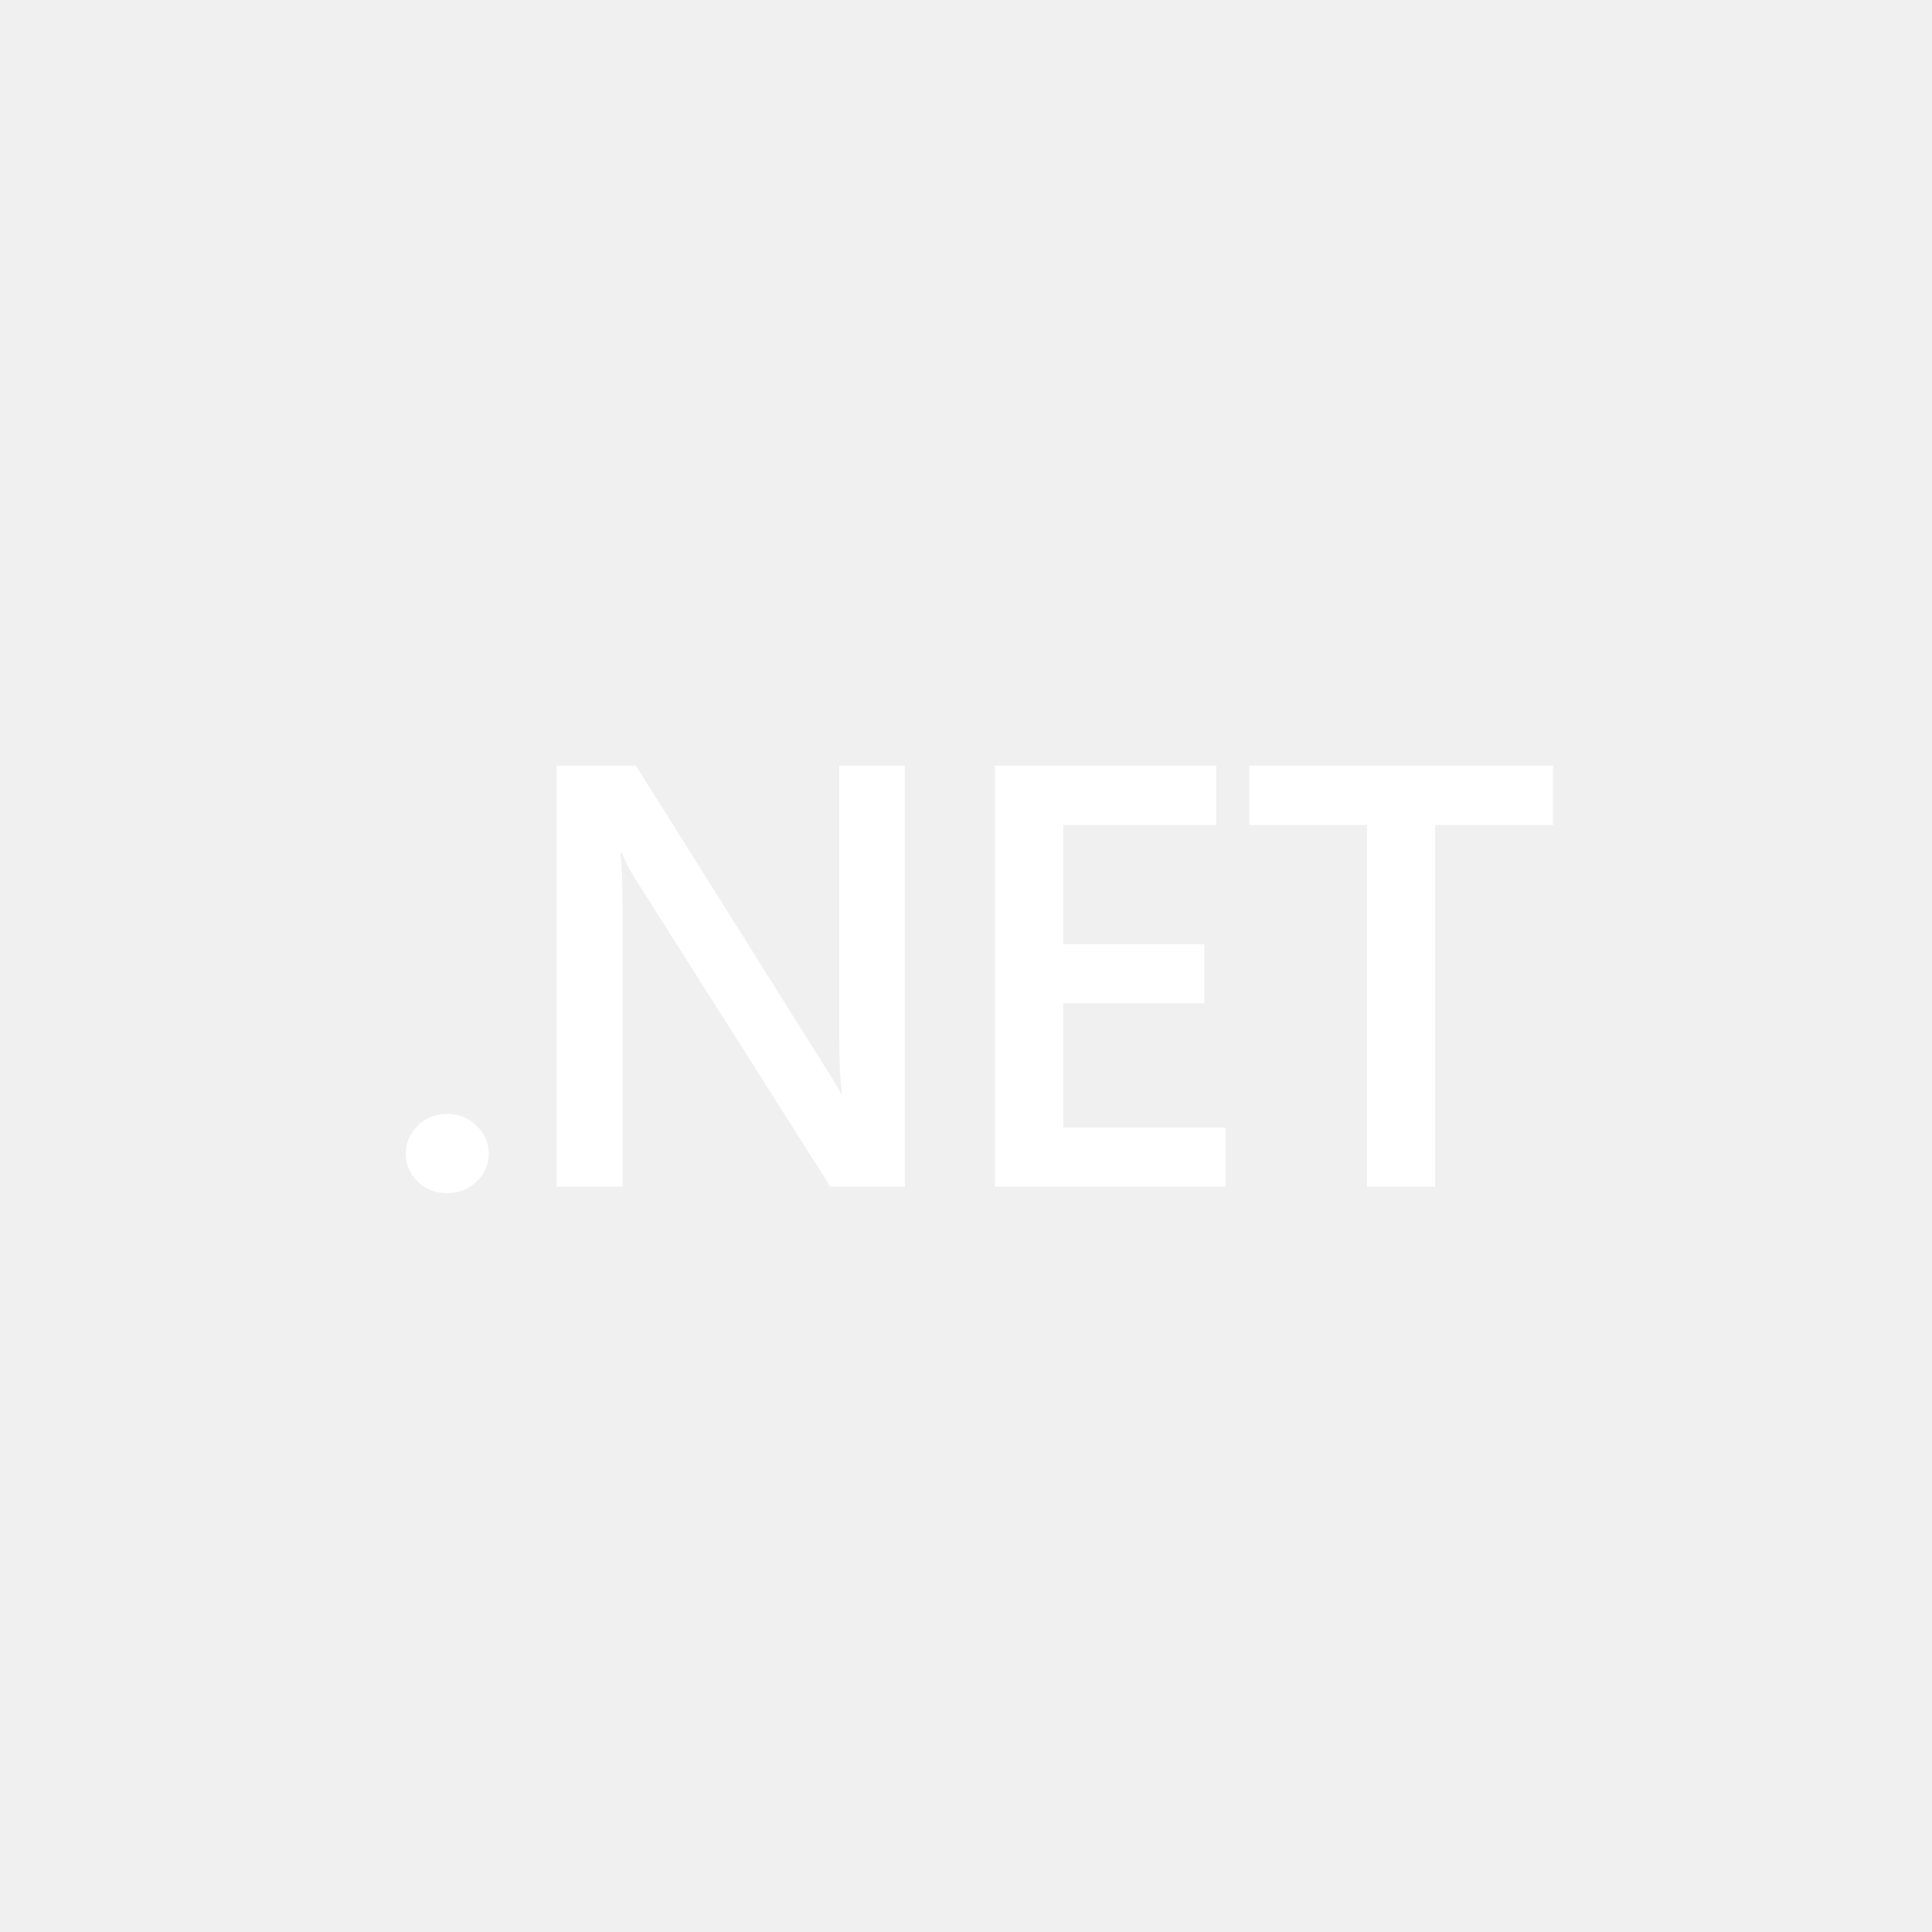
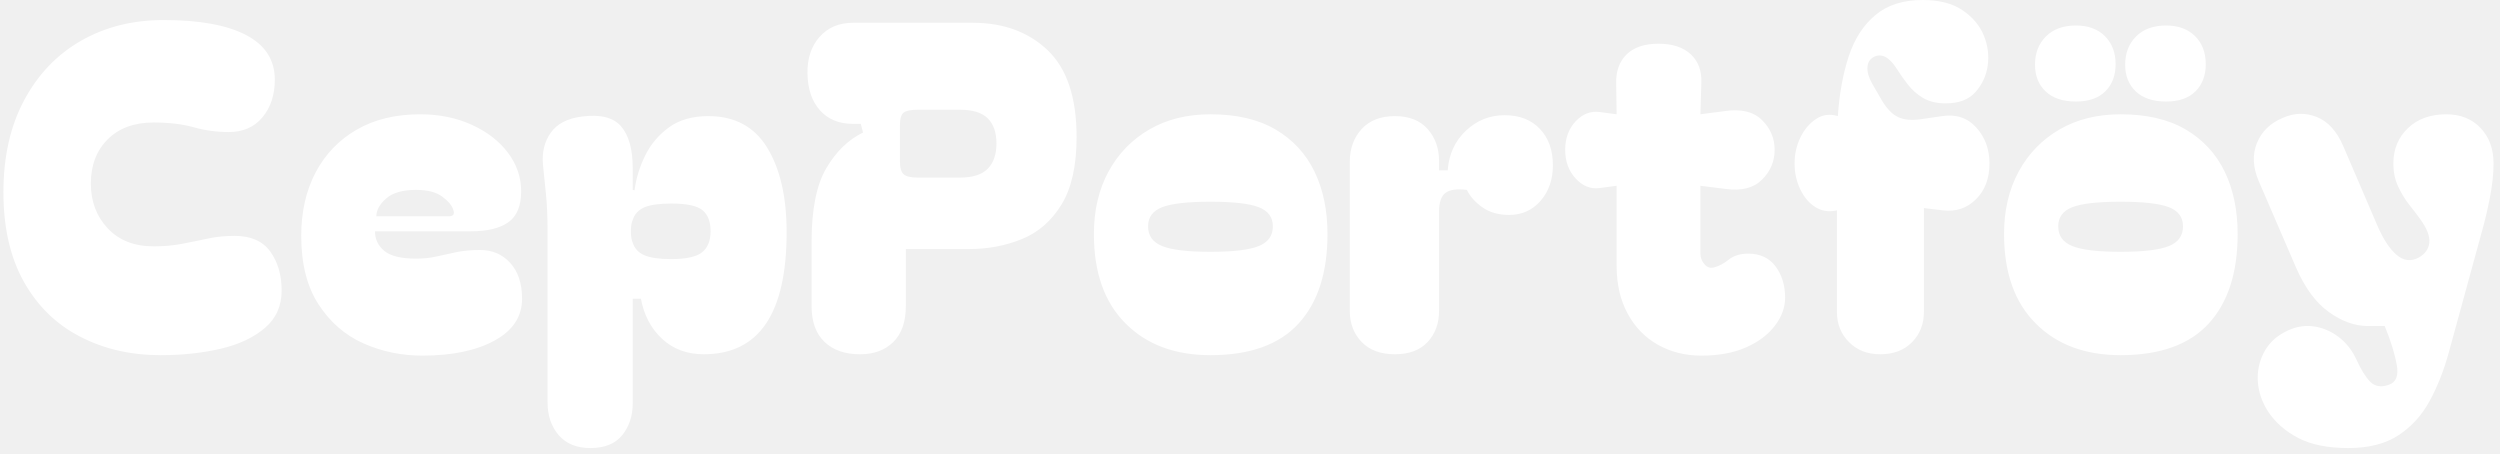
- <svg xmlns="http://www.w3.org/2000/svg" width="456" height="456" viewBox="0 0 456 456" version="1.1" xml:space="preserve" style="fill-rule:evenodd;clip-rule:evenodd;stroke-linejoin:round;stroke-miterlimit:2;">
-   <path d="m 105.5,281.609 c -2.703,0 -5.001,-0.9 -6.893,-2.702 -1.892,-1.848 -2.838,-4.042 -2.838,-6.582 0,-2.587 0.946,-4.804 2.838,-6.652 1.892,-1.848 4.19,-2.772 6.893,-2.772 2.748,0 5.068,0.924 6.96,2.772 1.937,1.848 2.906,4.064 2.906,6.652 0,2.54 -0.968,4.734 -2.906,6.582 -1.892,1.802 -4.212,2.702 -6.96,2.702 z" style="fill:#ffffff;fill-rule:nonzero;stroke-width:0.838" />
-   <path d="M 213.561,280.084 H 195.99 L 149.7,207.054 c -1.171,-1.848 -2.14,-3.765 -2.906,-5.751 h -0.406 c 0.361,2.125 0.541,6.675 0.541,13.65 v 65.132 h -15.543 v -99.36 h 18.719 l 44.737,71.298 c 1.892,2.957 3.109,4.989 3.649,6.098 h 0.27 c -0.45,-2.632 -0.676,-7.09 -0.676,-13.373 v -64.023 h 15.476 z" style="fill:#ffffff;fill-rule:nonzero;stroke-width:0.838" />
-   <path d="m 289.251,280.084 h -54.401 v -99.36 h 52.238 v 13.997 h -36.154 v 28.131 h 33.316 v 13.927 h -33.316 v 29.378 h 38.316 z" style="fill:#ffffff;fill-rule:nonzero;stroke-width:0.838" />
-   <path d="M 366.565,194.721 H 338.722 v 85.363 h -16.084 v -85.363 h -27.775 v -13.997 h 71.701 z" style="fill:#ffffff;fill-rule:nonzero;stroke-width:0.838" />
+ <svg xmlns="http://www.w3.org/2000/svg" version="1.1" width="1500" height="272" viewBox="0 0 1500 272">
+   <g transform="matrix(1,0,0,1,-0.9090909,-1.580574)">
+     <svg viewBox="0 0 396 72" data-background-color="#ffffff" preserveAspectRatio="xMidYMid meet" height="272" width="1500">
+       <g id="tight-bounds" transform="matrix(1,0,0,1,0.24,0.4183873)">
+         <svg viewBox="0 0 395.52 71.163" height="71.163" width="395.52">
+           <g>
+             <svg viewBox="0 0 395.52 71.163" height="71.163" width="395.52">
+               <g>
+                 <svg viewBox="0 0 395.52 71.163" height="71.163" width="395.52">
+                   <g id="textblocktransform">
+                     <svg viewBox="0 0 395.52 71.163" height="71.163" width="395.52" id="textblock">
+                       <g>
+                         <svg viewBox="0 0 395.52 71.163" height="71.163" width="395.52">
+                           <g transform="matrix(1,0,0,1,0,0)">
+                             <svg width="395.52" viewBox="1.55 -38.9 273.43 49.2" height="71.163" data-palette-color="#ffffff">
+                               <g class="wordmark-text-0" data-fill-palette-color="primary" id="text-0">
+                                 <path d="M18.8 0.1L18.8 0.1Q13.9 0.1 9.98-1.93 6.05-3.95 3.8-7.95 1.55-11.95 1.55-17.8L1.55-17.8Q1.55-23.65 3.83-27.9 6.1-32.15 10.08-34.43 14.05-36.7 19.15-36.7L19.15-36.7Q25.05-36.7 28.2-35.05 31.35-33.4 31.35-30.15L31.35-30.15Q31.35-27.65 30-26.03 28.65-24.4 26.3-24.4L26.3-24.4Q24.3-24.4 22.43-24.93 20.55-25.45 18.05-25.45L18.05-25.45Q14.85-25.45 13-23.6 11.15-21.75 11.15-18.75L11.15-18.75Q11.15-15.8 13-13.83 14.85-11.85 18.05-11.85L18.05-11.85Q19.75-11.85 21.18-12.13 22.6-12.4 23.98-12.7 25.35-13 26.95-13L26.95-13Q29.6-13 30.85-11.28 32.1-9.55 32.1-7L32.1-7Q32.1-4.45 30.25-2.88 28.4-1.3 25.38-0.6 22.35 0.1 18.8 0.1ZM34.25-13L34.25-13Q34.25-16.95 35.82-19.95 37.4-22.95 40.32-24.65 43.25-26.35 47.3-26.35L47.3-26.35Q50.45-26.35 52.97-25.2 55.5-24.05 56.95-22.13 58.4-20.2 58.4-17.9L58.4-17.9Q58.4-15.5 57-14.5 55.6-13.5 52.85-13.5L52.85-13.5 42.35-13.5Q42.35-12.2 43.37-11.35 44.4-10.5 46.85-10.5L46.85-10.5Q48.1-10.5 49.17-10.75 50.25-11 51.37-11.23 52.5-11.45 53.9-11.45L53.9-11.45Q55.9-11.45 57.2-10.03 58.5-8.6 58.5-6.1L58.5-6.1Q58.5-3.15 55.47-1.5 52.45 0.15 47.55 0.15L47.55 0.15Q44.1 0.15 41.07-1.2 38.05-2.55 36.15-5.48 34.25-8.4 34.25-13ZM42.5-15.15L50.45-15.15Q51.2-15.15 50.95-15.85L50.95-15.85Q50.75-16.55 49.75-17.3 48.75-18.05 46.85-18.05L46.85-18.05Q44.65-18.05 43.57-17.1 42.5-16.15 42.5-15.15L42.5-15.15ZM78.45 0L78.45 0Q75.7 0 73.87-1.7 72.05-3.4 71.55-6.1L71.55-6.1 70.65-6.1 70.65 5.4Q70.65 7.45 69.5 8.88 68.35 10.3 66 10.3L66 10.3Q63.75 10.3 62.52 8.88 61.3 7.45 61.3 5.3L61.3 5.3 61.3-13.4Q61.3-15.9 61.12-17.63 60.95-19.35 60.8-20.75L60.8-20.75Q60.6-22.85 61.65-24.33 62.7-25.8 65.05-26.1L65.05-26.1Q68.1-26.5 69.37-25.03 70.65-23.55 70.65-20.45L70.65-20.45 70.65-18.05 70.85-18Q71.1-19.95 72.02-21.83 72.95-23.7 74.65-24.93 76.35-26.15 78.95-26.15L78.95-26.15Q83.3-26.15 85.42-22.68 87.55-19.2 87.55-13.4L87.55-13.4Q87.55 0 78.45 0ZM70.45-13.5L70.45-13.5Q70.45-12.7 70.65-12.25L70.65-12.25Q70.95-11.3 71.92-10.88 72.9-10.45 74.85-10.45L74.85-10.45Q77.35-10.45 78.27-11.2 79.2-11.95 79.2-13.5L79.2-13.5Q79.2-15.1 78.3-15.83 77.4-16.55 74.9-16.55L74.9-16.55Q72.9-16.55 71.92-16.13 70.95-15.7 70.65-14.75L70.65-14.75Q70.45-14.3 70.45-13.5ZM107.54-11.55L100.64-11.55 100.64-5.3Q100.64-2.7 99.27-1.35 97.89 0 95.64 0L95.64 0 95.59 0Q93.14 0 91.72-1.35 90.29-2.7 90.29-5.3L90.29-5.3 90.29-12.35Q90.29-17.65 91.89-20.4 93.49-23.15 95.94-24.35L95.94-24.35 95.69-25.3 94.84-25.3Q92.54-25.3 91.22-26.78 89.89-28.25 89.84-30.8L89.84-30.8Q89.79-33.3 91.17-34.85 92.54-36.4 94.84-36.4L94.84-36.4 107.99-36.4Q113.04-36.4 116.22-33.38 119.39-30.35 119.39-23.85L119.39-23.85Q119.39-19.15 117.74-16.45 116.09-13.75 113.39-12.65 110.69-11.55 107.54-11.55L107.54-11.55ZM99.99-25.1L99.99-21.2Q99.99-20.1 100.42-19.75 100.84-19.4 101.94-19.4L101.94-19.4 106.59-19.4Q108.69-19.4 109.64-20.38 110.59-21.35 110.59-23.15L110.59-23.15Q110.59-24.95 109.64-25.9 108.69-26.85 106.59-26.85L106.59-26.85 101.94-26.85Q100.84-26.85 100.42-26.55 99.99-26.25 99.99-25.1L99.99-25.1ZM134.09 0.1L134.09 0.1Q128.24 0.1 124.77-3.38 121.29-6.85 121.29-13.2L121.29-13.2Q121.29-17.1 122.89-20.05 124.49-23 127.37-24.68 130.24-26.35 134.09-26.35L134.09-26.35Q138.39-26.35 141.24-24.68 144.09-23 145.52-20.05 146.94-17.1 146.94-13.2L146.94-13.2Q146.94-6.85 143.77-3.38 140.59 0.1 134.09 0.1ZM127.24-14.05L127.24-14.05Q127.24-12.5 128.79-11.88 130.34-11.25 134.09-11.25L134.09-11.25Q137.84-11.25 139.39-11.88 140.94-12.5 140.94-14.05L140.94-14.05Q140.94-15.55 139.39-16.15 137.84-16.75 134.09-16.75L134.09-16.75Q130.34-16.75 128.79-16.15 127.24-15.55 127.24-14.05ZM154.34 0L154.34 0Q151.99 0 150.69-1.35 149.39-2.7 149.39-4.75L149.39-4.75 149.39-21.15Q149.39-23.3 150.69-24.73 151.99-26.15 154.34-26.15L154.34-26.15Q156.69-26.15 157.94-24.73 159.19-23.3 159.19-21.25L159.19-21.25 159.19-20.2 160.14-20.2Q160.34-22.85 162.14-24.55 163.94-26.25 166.39-26.25L166.39-26.25Q168.84-26.25 170.26-24.75 171.69-23.25 171.69-20.75L171.69-20.75Q171.69-18.4 170.34-16.85 168.99-15.3 166.89-15.3L166.89-15.3Q165.14-15.3 163.96-16.13 162.79-16.95 162.24-18.05L162.24-18.05Q160.64-18.25 159.91-17.73 159.19-17.2 159.19-15.65L159.19-15.65 159.19-4.75Q159.19-2.7 157.94-1.35 156.69 0 154.34 0ZM187.99 0.15L187.99 0.15Q185.34 0.15 183.21-1.05 181.09-2.25 179.89-4.48 178.69-6.7 178.69-9.7L178.69-9.7 178.69-18.5 176.84-18.25Q175.34-18.05 174.19-19.3 173.04-20.55 173.04-22.45L173.04-22.45Q173.04-24.35 174.19-25.58 175.34-26.8 176.84-26.6L176.84-26.6 178.69-26.35 178.64-29.75Q178.59-31.75 179.79-32.93 180.99-34.1 183.29-34.1L183.29-34.1Q185.59-34.1 186.84-32.93 188.09-31.75 187.99-29.75L187.99-29.75 187.89-26.35 190.54-26.7Q193.24-27.1 194.64-25.73 196.04-24.35 196.04-22.45L196.04-22.45Q196.04-20.55 194.66-19.18 193.29-17.8 190.69-18.15L190.69-18.15 187.89-18.5 187.89-11.05Q187.89-10.4 188.34-9.88 188.79-9.35 189.44-9.55L189.44-9.55Q190.19-9.75 191.01-10.4 191.84-11.05 193.14-11.05L193.14-11.05Q195.09-11.05 196.14-9.65 197.19-8.25 197.19-6.2L197.19-6.2Q197.19-4.6 196.06-3.13 194.94-1.65 192.89-0.75 190.84 0.15 187.99 0.15ZM207.63 0L207.63 0Q205.53 0 204.21-1.33 202.88-2.65 202.88-4.65L202.88-4.65 202.88-15.8Q201.58-15.5 200.53-16.15 199.48-16.8 198.86-18.1 198.23-19.4 198.23-20.95L198.23-20.95Q198.23-22.5 198.88-23.83 199.53-25.15 200.61-25.85 201.68-26.55 202.98-26.15L202.98-26.15Q203.23-29.85 204.18-32.73 205.13-35.6 207.11-37.25 209.08-38.9 212.28-38.9L212.28-38.9Q215.03-38.9 216.68-37.77 218.33-36.65 219.01-35 219.68-33.35 219.43-31.65L219.43-31.65Q219.18-30 218.08-28.78 216.98-27.55 214.83-27.55L214.83-27.55Q213.33-27.55 212.33-28.15 211.33-28.75 210.66-29.63 209.98-30.5 209.48-31.3L209.48-31.3Q208.23-33.3 206.93-32.65L206.93-32.65Q206.28-32.3 206.23-31.53 206.18-30.75 206.73-29.75L206.73-29.75 207.83-27.85Q208.68-26.45 209.63-26.03 210.58-25.6 212.03-25.8L212.03-25.8 214.43-26.15Q216.73-26.5 218.18-24.9 219.63-23.3 219.63-20.95L219.63-20.95Q219.63-18.5 218.16-17.03 216.68-15.55 214.53-15.8L214.53-15.8 212.43-16.05 212.43-4.65Q212.43-2.65 211.13-1.33 209.83 0 207.63 0ZM234.03 0.1L234.03 0.1Q228.18 0.1 224.71-3.38 221.23-6.85 221.23-13.2L221.23-13.2Q221.23-17.1 222.83-20.05 224.43-23 227.31-24.68 230.18-26.35 234.03-26.35L234.03-26.35Q238.33-26.35 241.18-24.68 244.03-23 245.46-20.05 246.88-17.1 246.88-13.2L246.88-13.2Q246.88-6.85 243.71-3.38 240.53 0.1 234.03 0.1ZM227.18-14.05L227.18-14.05Q227.18-12.5 228.73-11.88 230.28-11.25 234.03-11.25L234.03-11.25Q237.78-11.25 239.33-11.88 240.88-12.5 240.88-14.05L240.88-14.05Q240.88-15.55 239.33-16.15 237.78-16.75 234.03-16.75L234.03-16.75Q230.28-16.75 228.73-16.15 227.18-15.55 227.18-14.05ZM229.13-27.75L229.13-27.75Q226.98-27.75 225.81-28.85 224.63-29.95 224.63-31.8L224.63-31.8Q224.63-33.7 225.83-34.9 227.03-36.1 229.13-36.1L229.13-36.1Q231.13-36.1 232.31-34.93 233.48-33.75 233.48-31.85L233.48-31.85Q233.48-30 232.36-28.88 231.23-27.75 229.13-27.75ZM234.53-31.8L234.53-31.8Q234.53-33.7 235.73-34.9 236.93-36.1 239.03-36.1L239.03-36.1Q241.03-36.1 242.21-34.93 243.38-33.75 243.38-31.85L243.38-31.85Q243.38-30 242.26-28.88 241.13-27.75 239.03-27.75L239.03-27.75Q236.88-27.75 235.71-28.85 234.53-29.95 234.53-31.8ZM259.03 10.3L259.03 10.3Q255.68 10.3 253.55 9.2 251.43 8.1 250.23 6.3L250.23 6.3Q249.23 4.75 249.1 3.05 248.98 1.35 249.73-0.13 250.48-1.6 251.98-2.4L251.98-2.4Q253.53-3.25 255.08-3.08 256.63-2.9 257.93-1.93 259.23-0.95 259.93 0.6L259.93 0.6Q260.68 2.25 261.45 3.03 262.23 3.8 263.48 3.35L263.48 3.35Q264.68 2.95 264.35 1.15 264.03-0.65 263.03-3.1L263.03-3.1 261.18-3.1Q259.03-3.1 256.88-4.65 254.73-6.2 253.28-9.55L253.28-9.55 249.18-19.05Q248.23-21.3 249-23.2 249.78-25.1 251.83-25.95L251.83-25.95Q253.73-26.8 255.58-26.05 257.43-25.3 258.48-22.85L258.48-22.85 262.28-14Q263.23-11.85 264.35-10.9 265.48-9.95 266.73-10.6L266.73-10.6Q267.83-11.2 267.93-12.28 268.03-13.35 266.88-14.9L266.88-14.9Q266.38-15.6 265.7-16.45 265.03-17.3 264.5-18.43 263.98-19.55 263.98-20.95L263.98-20.95Q263.98-23.3 265.58-24.83 267.18-26.35 269.78-26.35L269.78-26.35Q272.13-26.35 273.55-24.85 274.98-23.35 274.98-20.95L274.98-20.95Q274.98-19.25 274.58-17.2 274.18-15.15 273.68-13.4L273.68-13.4 270.08-0.25Q269.28 2.7 267.98 5.1 266.68 7.5 264.53 8.9 262.38 10.3 259.03 10.3Z" fill="#ffffff" data-fill-palette-color="primary" />
+                               </g>
+                             </svg>
+                           </g>
+                         </svg>
+                       </g>
+                     </svg>
+                   </g>
+                 </svg>
+               </g>
+             </svg>
+           </g>
+           <defs />
+         </svg>
+         <rect width="395.52" height="71.163" fill="none" stroke="none" visibility="hidden" />
+       </g>
+     </svg>
+   </g>
</svg>
